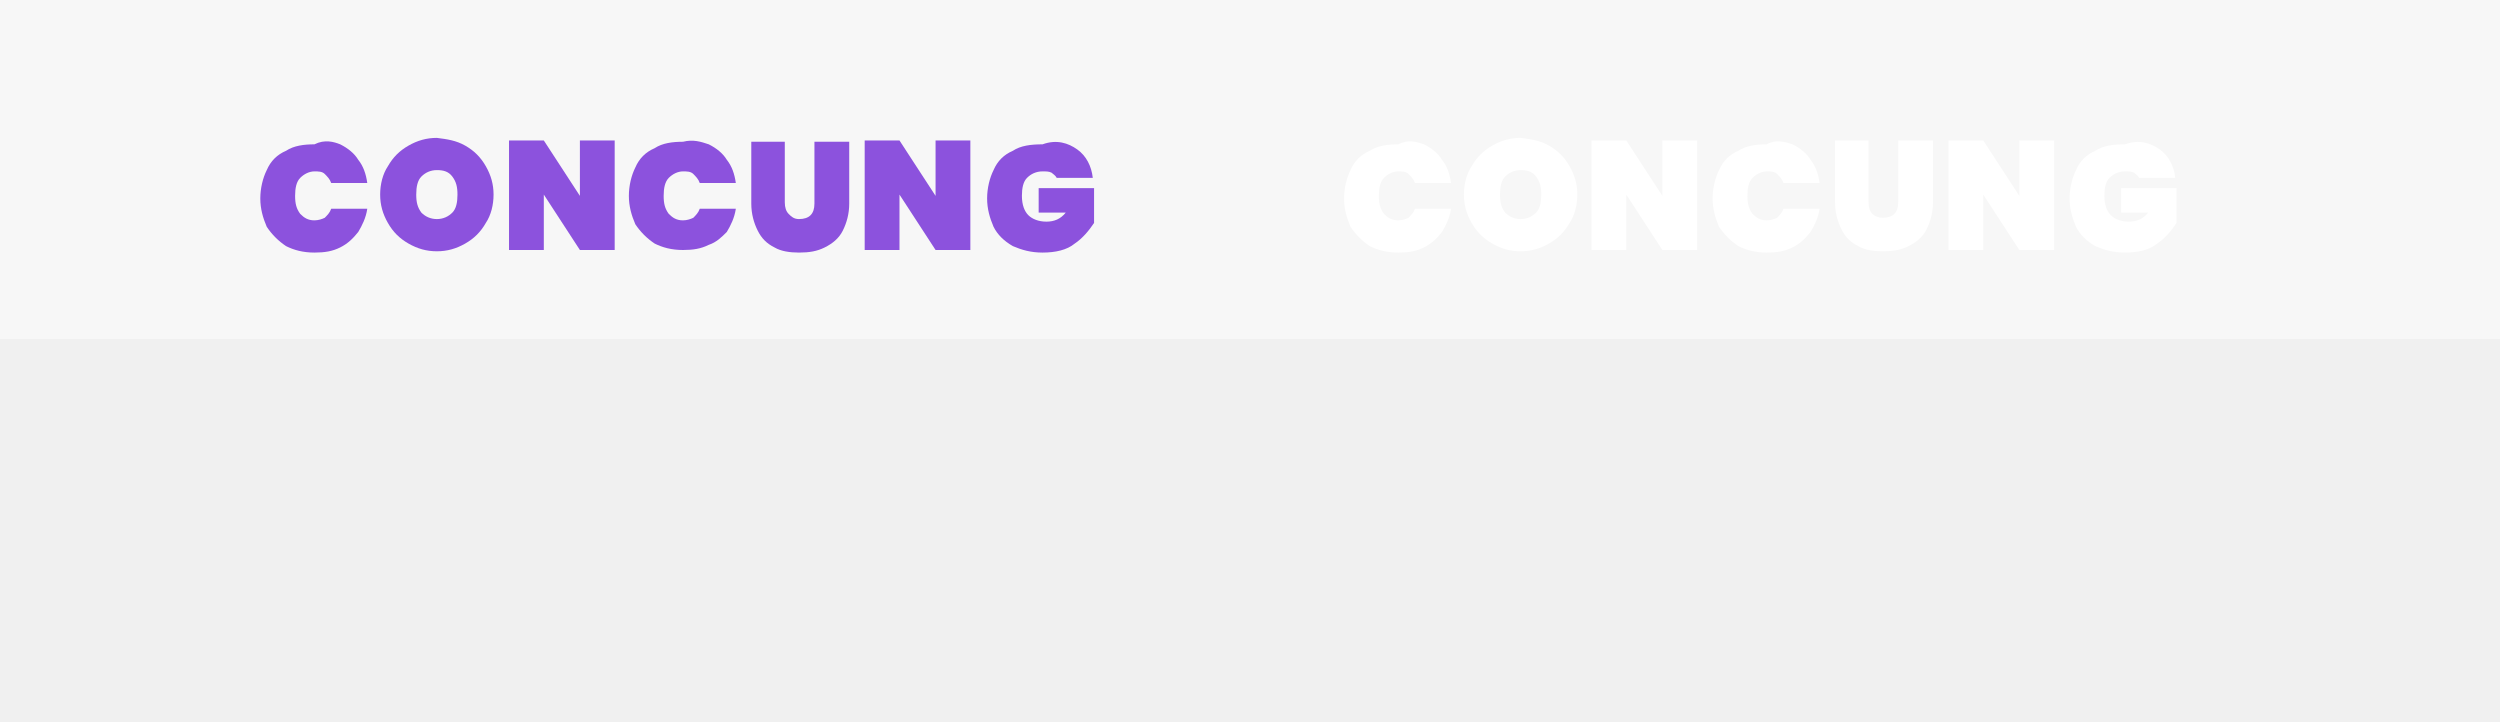
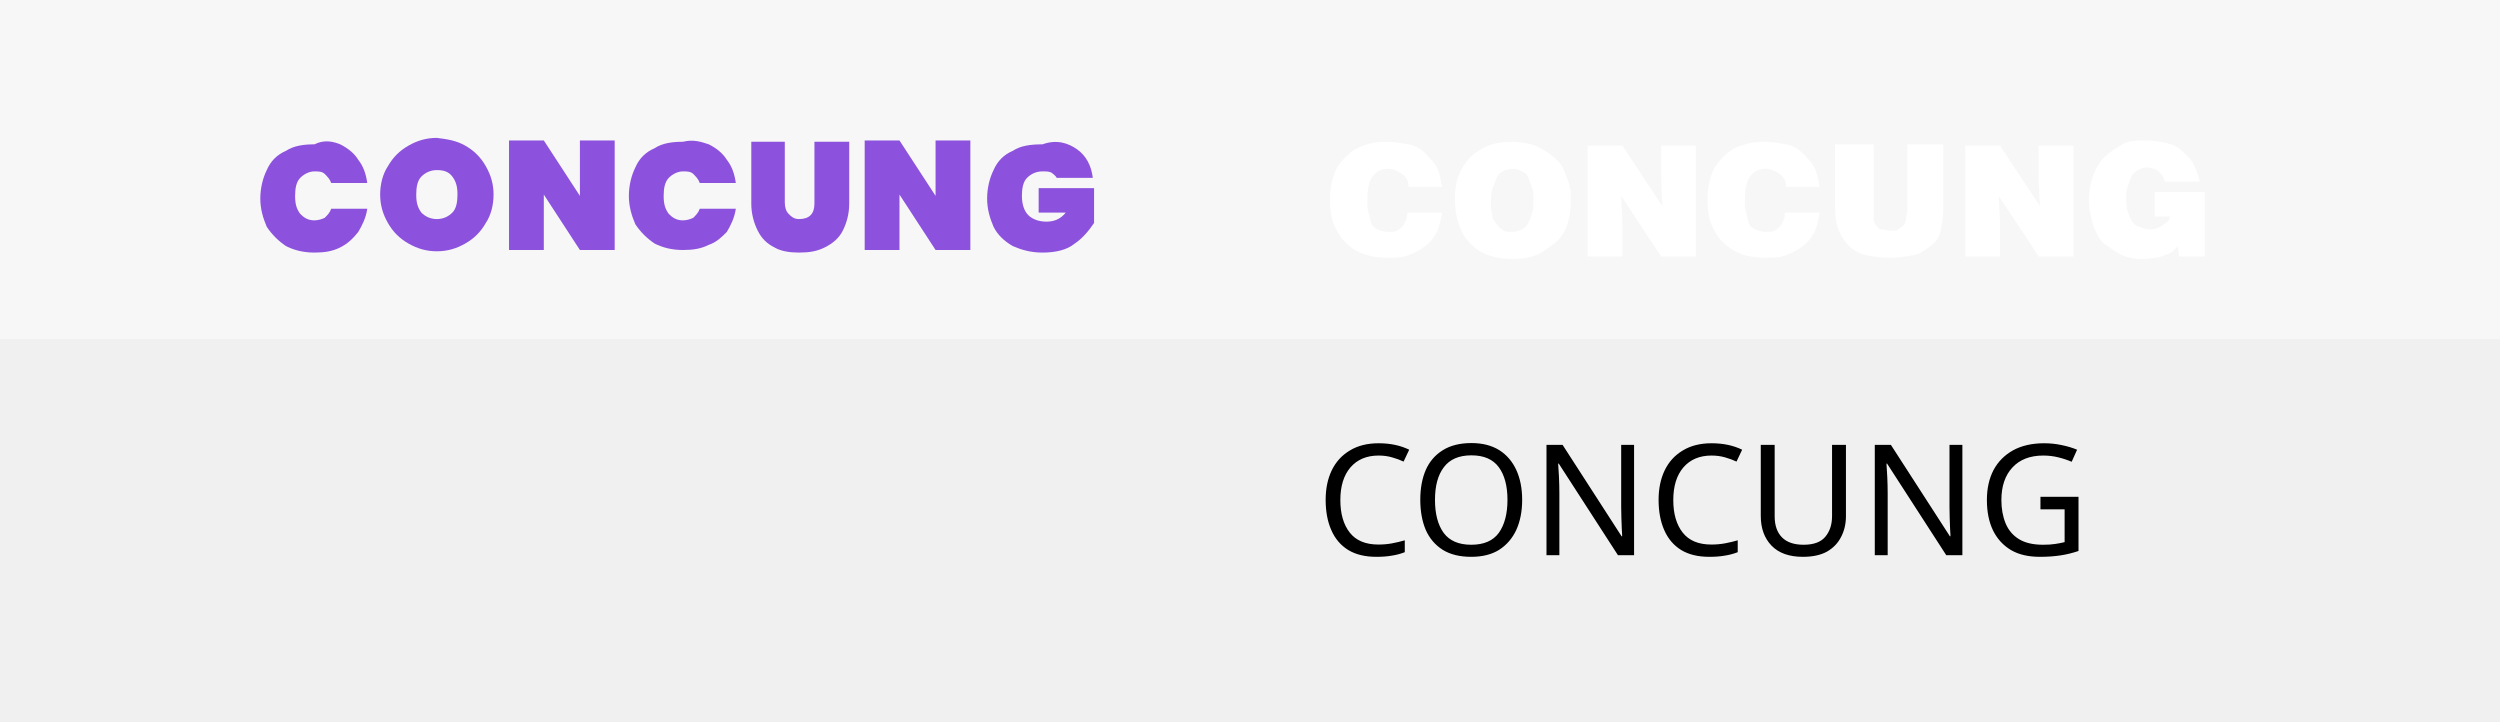
<svg xmlns="http://www.w3.org/2000/svg" version="1.1" id="Layer_1" x="0px" y="0px" viewBox="0 0 194 56" style="enable-background:new 0 0 194 56;" xml:space="preserve">
  <style type="text/css">
	.st0{fill:#F7F7F7;}
	.st1{fill:#8C52DD;}
- 	.st2{fill:#FFFFFF;}
+ 	.st2{font-family:'SVN-HelveticaNeueHeavy';}
+ 	.st3{font-size:12px;}
+ 	.st4{fill:#FFFFFF;}
</style>
  <rect class="st0" width="194" height="26.3" />
  <g>
    <g>
-       <path class="st1" d="M26.4,11.2c0.6,0.3,1.1,0.7,1.4,1.2c0.4,0.5,0.6,1.1,0.7,1.8h-2.8c-0.1-0.3-0.3-0.5-0.5-0.7    c-0.2-0.2-0.5-0.2-0.8-0.2c-0.4,0-0.8,0.2-1.1,0.5c-0.3,0.3-0.4,0.8-0.4,1.4c0,0.6,0.1,1,0.4,1.4c0.3,0.3,0.6,0.5,1.1,0.5    c0.3,0,0.6-0.1,0.8-0.2c0.2-0.2,0.4-0.4,0.5-0.7h2.8c-0.1,0.7-0.4,1.3-0.7,1.8c-0.4,0.5-0.8,0.9-1.4,1.2c-0.6,0.3-1.2,0.4-2,0.4    c-0.9,0-1.6-0.2-2.2-0.5c-0.6-0.4-1.1-0.9-1.5-1.5c-0.3-0.7-0.5-1.4-0.5-2.2c0-0.8,0.2-1.6,0.5-2.2c0.3-0.7,0.8-1.2,1.5-1.5    c0.6-0.4,1.4-0.5,2.2-0.5C25.2,10.8,25.9,11,26.4,11.2z" />
-       <path class="st1" d="M36.1,11.3c0.7,0.4,1.2,0.9,1.6,1.6c0.4,0.7,0.6,1.4,0.6,2.2c0,0.8-0.2,1.6-0.6,2.2c-0.4,0.7-0.9,1.2-1.6,1.6    c-0.7,0.4-1.4,0.6-2.2,0.6c-0.8,0-1.5-0.2-2.2-0.6c-0.7-0.4-1.2-0.9-1.6-1.6c-0.4-0.7-0.6-1.4-0.6-2.2c0-0.8,0.2-1.6,0.6-2.2    c0.4-0.7,0.9-1.2,1.6-1.6c0.7-0.4,1.4-0.6,2.2-0.6C34.7,10.8,35.4,10.9,36.1,11.3z M32.7,13.7c-0.3,0.3-0.4,0.8-0.4,1.4    c0,0.6,0.1,1,0.4,1.4c0.3,0.3,0.7,0.5,1.2,0.5c0.5,0,0.9-0.2,1.2-0.5c0.3-0.3,0.4-0.8,0.4-1.4c0-0.6-0.1-1-0.4-1.4    s-0.7-0.5-1.2-0.5C33.4,13.2,33,13.4,32.7,13.7z" />
-       <path class="st1" d="M47.6,19.4H45l-2.8-4.3v4.3h-2.7v-8.5h2.7l2.8,4.3v-4.3h2.7V19.4z" />
+       <path class="st1" d="M26.4,11.2c0.6,0.3,1.1,0.7,1.4,1.2c0.4,0.5,0.6,1.1,0.7,1.8h-2.8c-0.1-0.3-0.3-0.5-0.5-0.7s-0.5-0.2-0.8-0.2    c-0.4,0-0.8,0.2-1.1,0.5c-0.3,0.3-0.4,0.8-0.4,1.4c0,0.6,0.1,1,0.4,1.4c0.3,0.3,0.6,0.5,1.1,0.5c0.3,0,0.6-0.1,0.8-0.2    c0.2-0.2,0.4-0.4,0.5-0.7h2.8c-0.1,0.7-0.4,1.3-0.7,1.8c-0.4,0.5-0.8,0.9-1.4,1.2c-0.6,0.3-1.2,0.4-2,0.4c-0.9,0-1.6-0.2-2.2-0.5    c-0.6-0.4-1.1-0.9-1.5-1.5c-0.3-0.7-0.5-1.4-0.5-2.2s0.2-1.6,0.5-2.2c0.3-0.7,0.8-1.2,1.5-1.5c0.6-0.4,1.4-0.5,2.2-0.5    C25.2,10.8,25.9,11,26.4,11.2z" />
+       <path class="st1" d="M36.1,11.3c0.7,0.4,1.2,0.9,1.6,1.6c0.4,0.7,0.6,1.4,0.6,2.2s-0.2,1.6-0.6,2.2c-0.4,0.7-0.9,1.2-1.6,1.6    c-0.7,0.4-1.4,0.6-2.2,0.6s-1.5-0.2-2.2-0.6s-1.2-0.9-1.6-1.6s-0.6-1.4-0.6-2.2s0.2-1.6,0.6-2.2c0.4-0.7,0.9-1.2,1.6-1.6    c0.7-0.4,1.4-0.6,2.2-0.6C34.7,10.8,35.4,10.9,36.1,11.3z M32.7,13.7c-0.3,0.3-0.4,0.8-0.4,1.4c0,0.6,0.1,1,0.4,1.4    c0.3,0.3,0.7,0.5,1.2,0.5s0.9-0.2,1.2-0.5s0.4-0.8,0.4-1.4c0-0.6-0.1-1-0.4-1.4s-0.7-0.5-1.2-0.5C33.4,13.2,33,13.4,32.7,13.7z" />
+       <path class="st1" d="M47.6,19.4H45l-2.8-4.3v4.3h-2.7v-8.5h2.7l2.8,4.3v-4.3h2.7v8.5H47.6z" />
      <g>
        <g>
-           <path class="st1" d="M55,11.2c0.6,0.3,1.1,0.7,1.4,1.2c0.4,0.5,0.6,1.1,0.7,1.8h-2.8c-0.1-0.3-0.3-0.5-0.5-0.7      c-0.2-0.2-0.5-0.2-0.8-0.2c-0.4,0-0.8,0.2-1.1,0.5c-0.3,0.3-0.4,0.8-0.4,1.4c0,0.6,0.1,1,0.4,1.4c0.3,0.3,0.6,0.5,1.1,0.5      c0.3,0,0.6-0.1,0.8-0.2c0.2-0.2,0.4-0.4,0.5-0.7h2.8c-0.1,0.7-0.4,1.3-0.7,1.8C56,18.4,55.6,18.8,55,19c-0.6,0.3-1.2,0.4-2,0.4      c-0.9,0-1.6-0.2-2.2-0.5c-0.6-0.4-1.1-0.9-1.5-1.5c-0.3-0.7-0.5-1.4-0.5-2.2c0-0.8,0.2-1.6,0.5-2.2c0.3-0.7,0.8-1.2,1.5-1.5      c0.6-0.4,1.4-0.5,2.2-0.5C53.8,10.8,54.4,11,55,11.2z" />
+           <path class="st1" d="M55,11.2c0.6,0.3,1.1,0.7,1.4,1.2c0.4,0.5,0.6,1.1,0.7,1.8h-2.8c-0.1-0.3-0.3-0.5-0.5-0.7s-0.5-0.2-0.8-0.2      c-0.4,0-0.8,0.2-1.1,0.5s-0.4,0.8-0.4,1.4c0,0.6,0.1,1,0.4,1.4c0.3,0.3,0.6,0.5,1.1,0.5c0.3,0,0.6-0.1,0.8-0.2      c0.2-0.2,0.4-0.4,0.5-0.7h2.8c-0.1,0.7-0.4,1.3-0.7,1.8c-0.4,0.4-0.8,0.8-1.4,1c-0.6,0.3-1.2,0.4-2,0.4c-0.9,0-1.6-0.2-2.2-0.5      c-0.6-0.4-1.1-0.9-1.5-1.5c-0.3-0.7-0.5-1.4-0.5-2.2s0.2-1.6,0.5-2.2c0.3-0.7,0.8-1.2,1.5-1.5c0.6-0.4,1.4-0.5,2.2-0.5      C53.8,10.8,54.4,11,55,11.2z" />
        </g>
      </g>
-       <path class="st1" d="M60.9,10.9v4.8c0,0.4,0.1,0.7,0.3,0.9S61.6,17,62,17c0.4,0,0.7-0.1,0.9-0.3s0.3-0.5,0.3-0.9v-4.8h2.7v4.8    c0,0.8-0.2,1.5-0.5,2.1c-0.3,0.6-0.8,1-1.4,1.3s-1.2,0.4-2,0.4c-0.7,0-1.4-0.1-1.9-0.4c-0.6-0.3-1-0.7-1.3-1.3s-0.5-1.3-0.5-2.1    v-4.8H60.9z" />
+       <path class="st1" d="M60.9,10.9v4.8c0,0.4,0.1,0.7,0.3,0.9S61.6,17,62,17s0.7-0.1,0.9-0.3s0.3-0.5,0.3-0.9V11h2.7v4.8    c0,0.8-0.2,1.5-0.5,2.1s-0.8,1-1.4,1.3s-1.2,0.4-2,0.4c-0.7,0-1.4-0.1-1.9-0.4c-0.6-0.3-1-0.7-1.3-1.3s-0.5-1.3-0.5-2.1V11h2.6    V10.9z" />
      <path class="st1" d="M75.3,19.4h-2.7l-2.8-4.3v4.3h-2.7v-8.5h2.7l2.8,4.3v-4.3h2.7V19.4z" />
-       <path class="st1" d="M83.6,11.6c0.7,0.5,1.1,1.3,1.2,2.2H82c-0.1-0.2-0.3-0.3-0.4-0.4c-0.2-0.1-0.4-0.1-0.7-0.1    c-0.5,0-0.9,0.2-1.2,0.5c-0.3,0.3-0.4,0.8-0.4,1.4c0,0.7,0.2,1.2,0.5,1.5s0.8,0.5,1.4,0.5c0.6,0,1.1-0.2,1.5-0.7h-2.1v-1.9h4.3    v2.7c-0.4,0.6-0.9,1.2-1.5,1.6c-0.6,0.5-1.5,0.7-2.5,0.7c-0.9,0-1.6-0.2-2.3-0.5c-0.7-0.4-1.2-0.9-1.5-1.5    c-0.3-0.7-0.5-1.4-0.5-2.2c0-0.8,0.2-1.6,0.5-2.2c0.3-0.7,0.8-1.2,1.5-1.5c0.6-0.4,1.4-0.5,2.3-0.5C82,10.8,82.9,11.1,83.6,11.6z" />
+       <path class="st1" d="M83.6,11.6c0.7,0.5,1.1,1.3,1.2,2.2H82c-0.1-0.2-0.3-0.3-0.4-0.4c-0.2-0.1-0.4-0.1-0.7-0.1    c-0.5,0-0.9,0.2-1.2,0.5c-0.3,0.3-0.4,0.8-0.4,1.4c0,0.7,0.2,1.2,0.5,1.5s0.8,0.5,1.4,0.5s1.1-0.2,1.5-0.7h-2.1v-1.9h4.3v2.7    c-0.4,0.6-0.9,1.2-1.5,1.6c-0.6,0.5-1.5,0.7-2.5,0.7c-0.9,0-1.6-0.2-2.3-0.5c-0.7-0.4-1.2-0.9-1.5-1.5c-0.3-0.7-0.5-1.4-0.5-2.2    s0.2-1.6,0.5-2.2c0.3-0.7,0.8-1.2,1.5-1.5c0.6-0.4,1.4-0.5,2.3-0.5C82,10.8,82.9,11.1,83.6,11.6z" />
    </g>
  </g>
+   <text transform="matrix(1 0 0 1 102.136 43.0847)" class="st2 st3">CONCUNG</text>
  <g>
-     <path class="st2" d="M110.5,11.2c0.6,0.3,1.1,0.7,1.4,1.2c0.4,0.5,0.6,1.1,0.7,1.8h-2.8c-0.1-0.3-0.3-0.5-0.5-0.7   c-0.2-0.2-0.5-0.2-0.8-0.2c-0.4,0-0.8,0.2-1.1,0.5c-0.3,0.3-0.4,0.8-0.4,1.4c0,0.6,0.1,1,0.4,1.4c0.3,0.3,0.6,0.5,1.1,0.5   c0.3,0,0.6-0.1,0.8-0.2c0.2-0.2,0.4-0.4,0.5-0.7h2.8c-0.1,0.7-0.4,1.3-0.7,1.8c-0.4,0.5-0.8,0.9-1.4,1.2c-0.6,0.3-1.2,0.4-2,0.4   c-0.9,0-1.6-0.2-2.2-0.5c-0.6-0.4-1.1-0.9-1.5-1.5c-0.3-0.7-0.5-1.4-0.5-2.2c0-0.8,0.2-1.6,0.5-2.2c0.3-0.7,0.8-1.2,1.5-1.5   c0.6-0.4,1.4-0.5,2.2-0.5C109.3,10.8,109.9,11,110.5,11.2z" />
-     <path class="st2" d="M120.2,11.3c0.7,0.4,1.2,0.9,1.6,1.6c0.4,0.7,0.6,1.4,0.6,2.2c0,0.8-0.2,1.6-0.6,2.2c-0.4,0.7-0.9,1.2-1.6,1.6   c-0.7,0.4-1.4,0.6-2.2,0.6c-0.8,0-1.5-0.2-2.2-0.6s-1.2-0.9-1.6-1.6c-0.4-0.7-0.6-1.4-0.6-2.2c0-0.8,0.2-1.6,0.6-2.2   c0.4-0.7,0.9-1.2,1.6-1.6s1.4-0.6,2.2-0.6C118.8,10.8,119.5,10.9,120.2,11.3z M116.8,13.7c-0.3,0.3-0.4,0.8-0.4,1.4   c0,0.6,0.1,1,0.4,1.4c0.3,0.3,0.7,0.5,1.2,0.5c0.5,0,0.9-0.2,1.2-0.5c0.3-0.3,0.4-0.8,0.4-1.4c0-0.6-0.1-1-0.4-1.4   s-0.7-0.5-1.2-0.5C117.5,13.2,117.1,13.4,116.8,13.7z" />
-     <path class="st2" d="M131.7,19.4H129l-2.8-4.3v4.3h-2.7v-8.5h2.7l2.8,4.3v-4.3h2.7V19.4z" />
-     <path class="st2" d="M139.1,11.2c0.6,0.3,1.1,0.7,1.4,1.2c0.4,0.5,0.6,1.1,0.7,1.8h-2.8c-0.1-0.3-0.3-0.5-0.5-0.7   c-0.2-0.2-0.5-0.2-0.8-0.2c-0.4,0-0.8,0.2-1.1,0.5c-0.3,0.3-0.4,0.8-0.4,1.4c0,0.6,0.1,1,0.4,1.4c0.3,0.3,0.6,0.5,1.1,0.5   c0.3,0,0.6-0.1,0.8-0.2c0.2-0.2,0.4-0.4,0.5-0.7h2.8c-0.1,0.7-0.4,1.3-0.7,1.8c-0.4,0.5-0.8,0.9-1.4,1.2c-0.6,0.3-1.2,0.4-2,0.4   c-0.9,0-1.6-0.2-2.2-0.5c-0.6-0.4-1.1-0.9-1.5-1.5c-0.3-0.7-0.5-1.4-0.5-2.2c0-0.8,0.2-1.6,0.5-2.2c0.3-0.7,0.8-1.2,1.5-1.5   c0.6-0.4,1.4-0.5,2.2-0.5C137.8,10.8,138.5,11,139.1,11.2z" />
-     <path class="st2" d="M145,10.9v4.8c0,0.4,0.1,0.7,0.3,0.9s0.5,0.3,0.8,0.3c0.4,0,0.7-0.1,0.9-0.3s0.3-0.5,0.3-0.9v-4.8h2.7v4.8   c0,0.8-0.2,1.5-0.5,2.1c-0.3,0.6-0.8,1-1.4,1.3s-1.2,0.4-2,0.4c-0.7,0-1.4-0.1-1.9-0.4c-0.6-0.3-1-0.7-1.3-1.3s-0.5-1.3-0.5-2.1   v-4.8H145z" />
-     <path class="st2" d="M159.4,19.4h-2.7l-2.8-4.3v4.3h-2.7v-8.5h2.7l2.8,4.3v-4.3h2.7V19.4z" />
-     <path class="st2" d="M167.6,11.6c0.7,0.5,1.1,1.3,1.2,2.2h-2.8c-0.1-0.2-0.3-0.3-0.4-0.4c-0.2-0.1-0.4-0.1-0.7-0.1   c-0.5,0-0.9,0.2-1.2,0.5c-0.3,0.3-0.4,0.8-0.4,1.4c0,0.7,0.2,1.2,0.5,1.5s0.8,0.5,1.4,0.5c0.6,0,1.1-0.2,1.5-0.7h-2.1v-1.9h4.3v2.7   c-0.4,0.6-0.9,1.2-1.5,1.6c-0.6,0.5-1.5,0.7-2.5,0.7c-0.9,0-1.6-0.2-2.3-0.5c-0.7-0.4-1.2-0.9-1.5-1.5c-0.3-0.7-0.5-1.4-0.5-2.2   c0-0.8,0.2-1.6,0.5-2.2c0.3-0.7,0.8-1.2,1.5-1.5c0.6-0.4,1.4-0.5,2.3-0.5C166,10.8,166.9,11.1,167.6,11.6z" />
+     <path class="st4" d="M109.3,14.5c0-0.5-0.2-0.8-0.5-1s-0.6-0.4-1.1-0.4c-0.5,0-0.9,0.2-1.2,0.6c-0.3,0.4-0.4,1.1-0.4,1.9   c0,0.3,0,0.6,0.1,0.9s0.1,0.5,0.2,0.8s0.3,0.4,0.5,0.5s0.5,0.2,0.9,0.2c0.2,0,0.4,0,0.6-0.1s0.3-0.2,0.4-0.3s0.2-0.3,0.3-0.5   s0.1-0.4,0.1-0.6h2.7c-0.1,0.6-0.2,1.1-0.4,1.5s-0.5,0.8-0.9,1.1s-0.8,0.5-1.3,0.7s-1,0.2-1.6,0.2c-0.7,0-1.4-0.1-1.9-0.3   c-0.6-0.2-1-0.5-1.4-0.9s-0.7-0.9-0.9-1.4s-0.3-1.2-0.3-1.9c0-0.7,0.1-1.3,0.3-1.9s0.5-1,0.9-1.4s0.8-0.7,1.4-0.9   c0.5-0.2,1.1-0.3,1.7-0.3c0.7,0,1.2,0.1,1.8,0.2s1,0.4,1.3,0.7s0.7,0.7,0.9,1.1s0.3,0.9,0.4,1.5H109.3z" />
+     <path class="st4" d="M117.4,11c0.5,0,1,0.1,1.4,0.2s0.8,0.3,1.1,0.5s0.6,0.4,0.9,0.7s0.5,0.6,0.6,0.9s0.3,0.7,0.4,1.1   s0.1,0.7,0.1,1.1c0,0.7-0.1,1.4-0.3,2s-0.6,1.1-1,1.4s-0.9,0.7-1.4,0.9s-1.1,0.3-1.8,0.3c-0.7,0-1.3-0.1-1.9-0.3s-1-0.5-1.4-0.9   s-0.7-0.9-0.9-1.5s-0.3-1.2-0.3-2c0-0.7,0.1-1.3,0.3-1.8s0.5-1,0.9-1.4s0.9-0.7,1.4-0.9S116.7,11,117.4,11z M117.4,13.1   c-0.3,0-0.6,0.1-0.8,0.2s-0.4,0.3-0.5,0.6s-0.2,0.5-0.3,0.8s-0.1,0.6-0.1,0.8c0,0.2,0,0.4,0,0.6s0.1,0.4,0.1,0.6s0.1,0.4,0.2,0.5   s0.2,0.3,0.3,0.4s0.3,0.2,0.4,0.3s0.4,0.1,0.6,0.1c0.3,0,0.6-0.1,0.8-0.2s0.4-0.3,0.5-0.5s0.2-0.5,0.3-0.8s0.1-0.6,0.1-1   c0-0.3,0-0.6-0.1-0.9s-0.2-0.5-0.3-0.8s-0.3-0.4-0.5-0.5S117.7,13.1,117.4,13.1z" />
+     <path class="st4" d="M129,16l-0.1-2v-2.7h2.7v8.6h-2.7l-3.1-4.7l0.1,2v2.7h-2.7v-8.6h2.7L129,16z" />
+     <path class="st4" d="M138.6,14.5c0-0.5-0.2-0.8-0.5-1s-0.6-0.4-1.1-0.4c-0.5,0-0.9,0.2-1.2,0.6s-0.4,1.1-0.4,1.9   c0,0.3,0,0.6,0.1,0.9s0.1,0.5,0.2,0.8s0.3,0.4,0.5,0.5s0.5,0.2,0.9,0.2c0.2,0,0.4,0,0.6-0.1s0.3-0.2,0.4-0.3s0.2-0.3,0.3-0.5   s0.1-0.4,0.1-0.6h2.7c-0.1,0.6-0.2,1.1-0.4,1.5s-0.5,0.8-0.9,1.1s-0.8,0.5-1.3,0.7s-1,0.2-1.6,0.2c-0.7,0-1.4-0.1-1.9-0.3   s-1-0.5-1.4-0.9s-0.7-0.9-0.9-1.4s-0.3-1.2-0.3-1.9c0-0.7,0.1-1.3,0.3-1.9s0.5-1,0.9-1.4s0.8-0.7,1.4-0.9s1.1-0.3,1.7-0.3   c0.7,0,1.2,0.1,1.8,0.2s1,0.4,1.3,0.7s0.7,0.7,0.9,1.1s0.3,0.9,0.4,1.5H138.6z" />
+     <path class="st4" d="M142.6,11.2h2.8v5.2c0,0.2,0,0.4,0,0.6s0.1,0.4,0.2,0.5s0.2,0.3,0.4,0.3s0.4,0.1,0.7,0.1c0.3,0,0.5,0,0.6-0.1   s0.3-0.2,0.4-0.3s0.2-0.3,0.2-0.5s0.1-0.4,0.1-0.6v-5.2h2.8v4.9c0,0.7-0.1,1.3-0.2,1.8s-0.4,0.9-0.8,1.2s-0.8,0.6-1.3,0.7   s-1.1,0.2-1.9,0.2c-0.7,0-1.3-0.1-1.8-0.2s-1-0.4-1.3-0.7s-0.6-0.7-0.8-1.2s-0.3-1.1-0.3-1.9V11.2z" />
+     <path class="st4" d="M158.3,16l-0.1-2v-2.7h2.7v8.6h-2.7l-3.1-4.7l0.1,2v2.7h-2.7v-8.6h2.7L158.3,16z" />
+     <path class="st4" d="M170.9,19.9h-1.8l-0.1-0.8c-0.1,0.1-0.3,0.3-0.4,0.4s-0.3,0.2-0.6,0.3s-0.5,0.2-0.7,0.2s-0.6,0.1-0.9,0.1   c-0.4,0-0.7,0-1.1-0.1s-0.7-0.2-1-0.4s-0.6-0.4-0.9-0.6s-0.5-0.5-0.7-0.9s-0.3-0.7-0.4-1.1s-0.2-0.9-0.2-1.4c0-0.7,0.1-1.3,0.3-1.9   s0.5-1.1,0.9-1.5s0.9-0.7,1.4-1s1.2-0.3,1.9-0.3c0.5,0,1,0.1,1.5,0.2s0.9,0.3,1.2,0.6s0.7,0.6,0.9,1s0.4,0.9,0.5,1.4h-2.7   c-0.1-0.4-0.3-0.6-0.5-0.8s-0.6-0.3-0.9-0.3c-0.3,0-0.5,0.1-0.7,0.2s-0.4,0.3-0.5,0.5s-0.2,0.5-0.3,0.8s-0.1,0.7-0.1,1   c0,0.3,0,0.6,0.1,0.9s0.2,0.5,0.3,0.7s0.3,0.4,0.6,0.5s0.5,0.2,0.9,0.2c0.1,0,0.3,0,0.5-0.1s0.3-0.1,0.4-0.2s0.3-0.2,0.4-0.3   s0.2-0.3,0.2-0.4h-1.2v-1.9h3.9V19.9z" />
  </g>
</svg>
